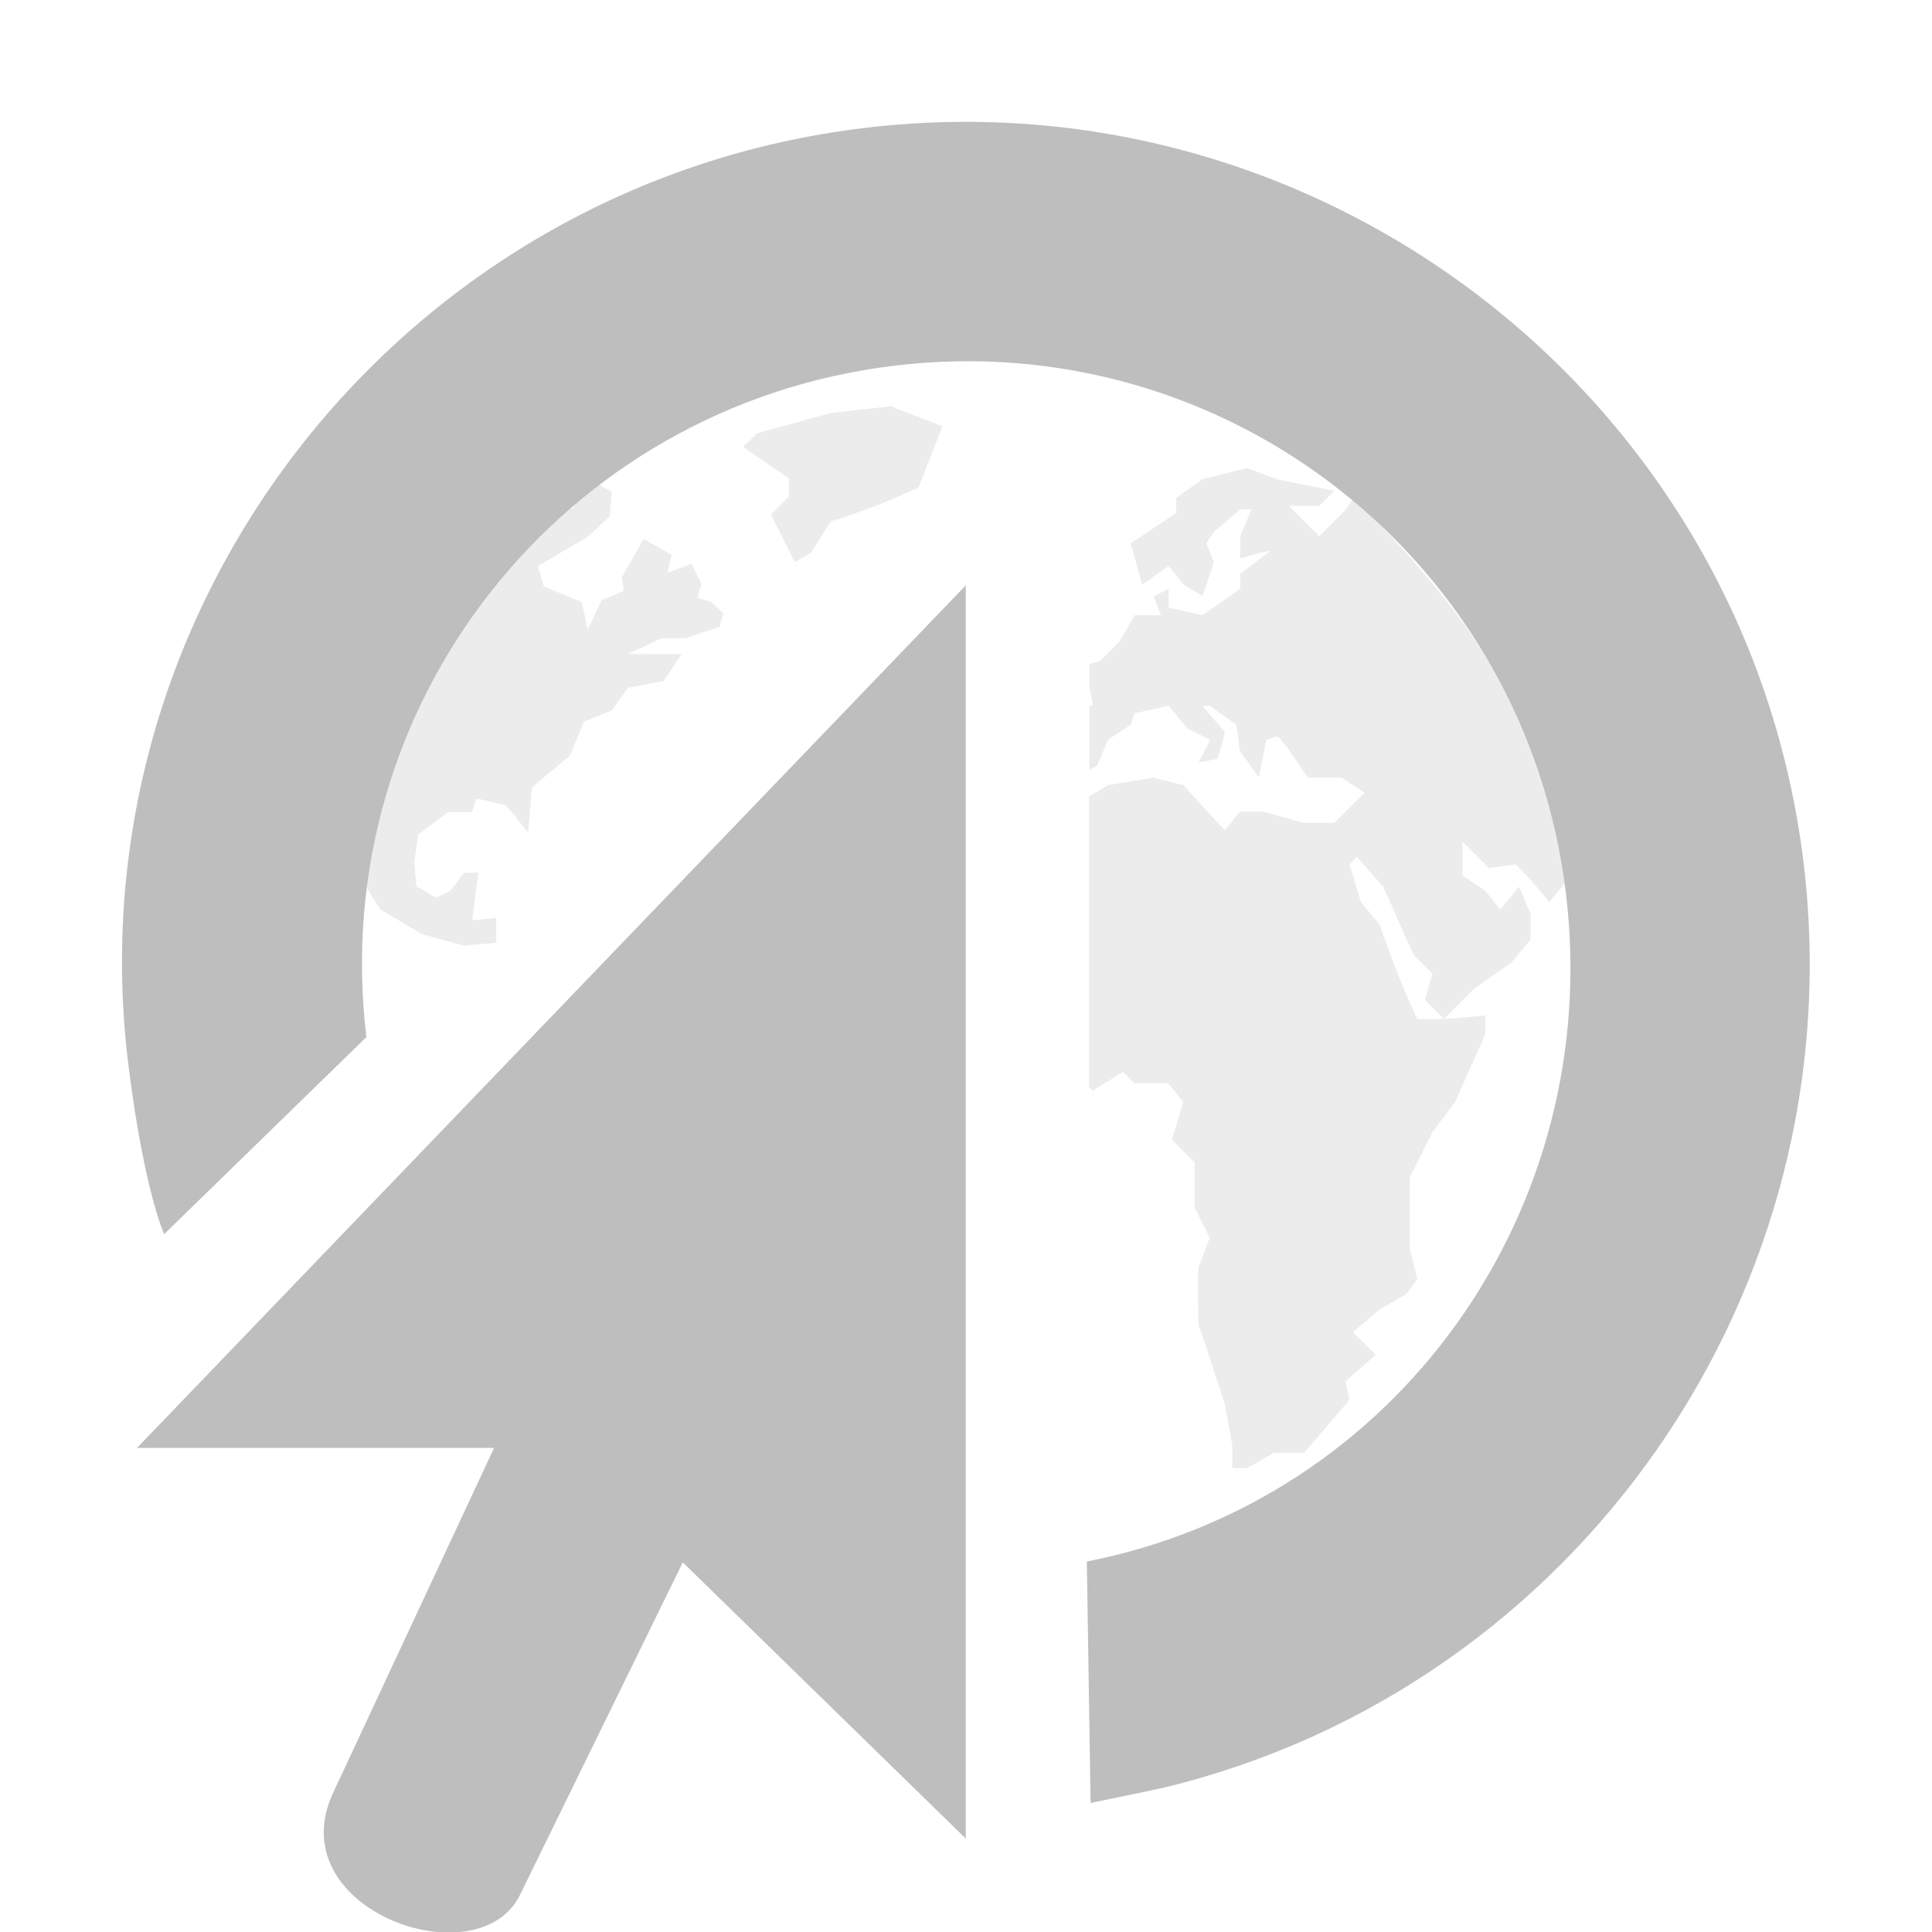
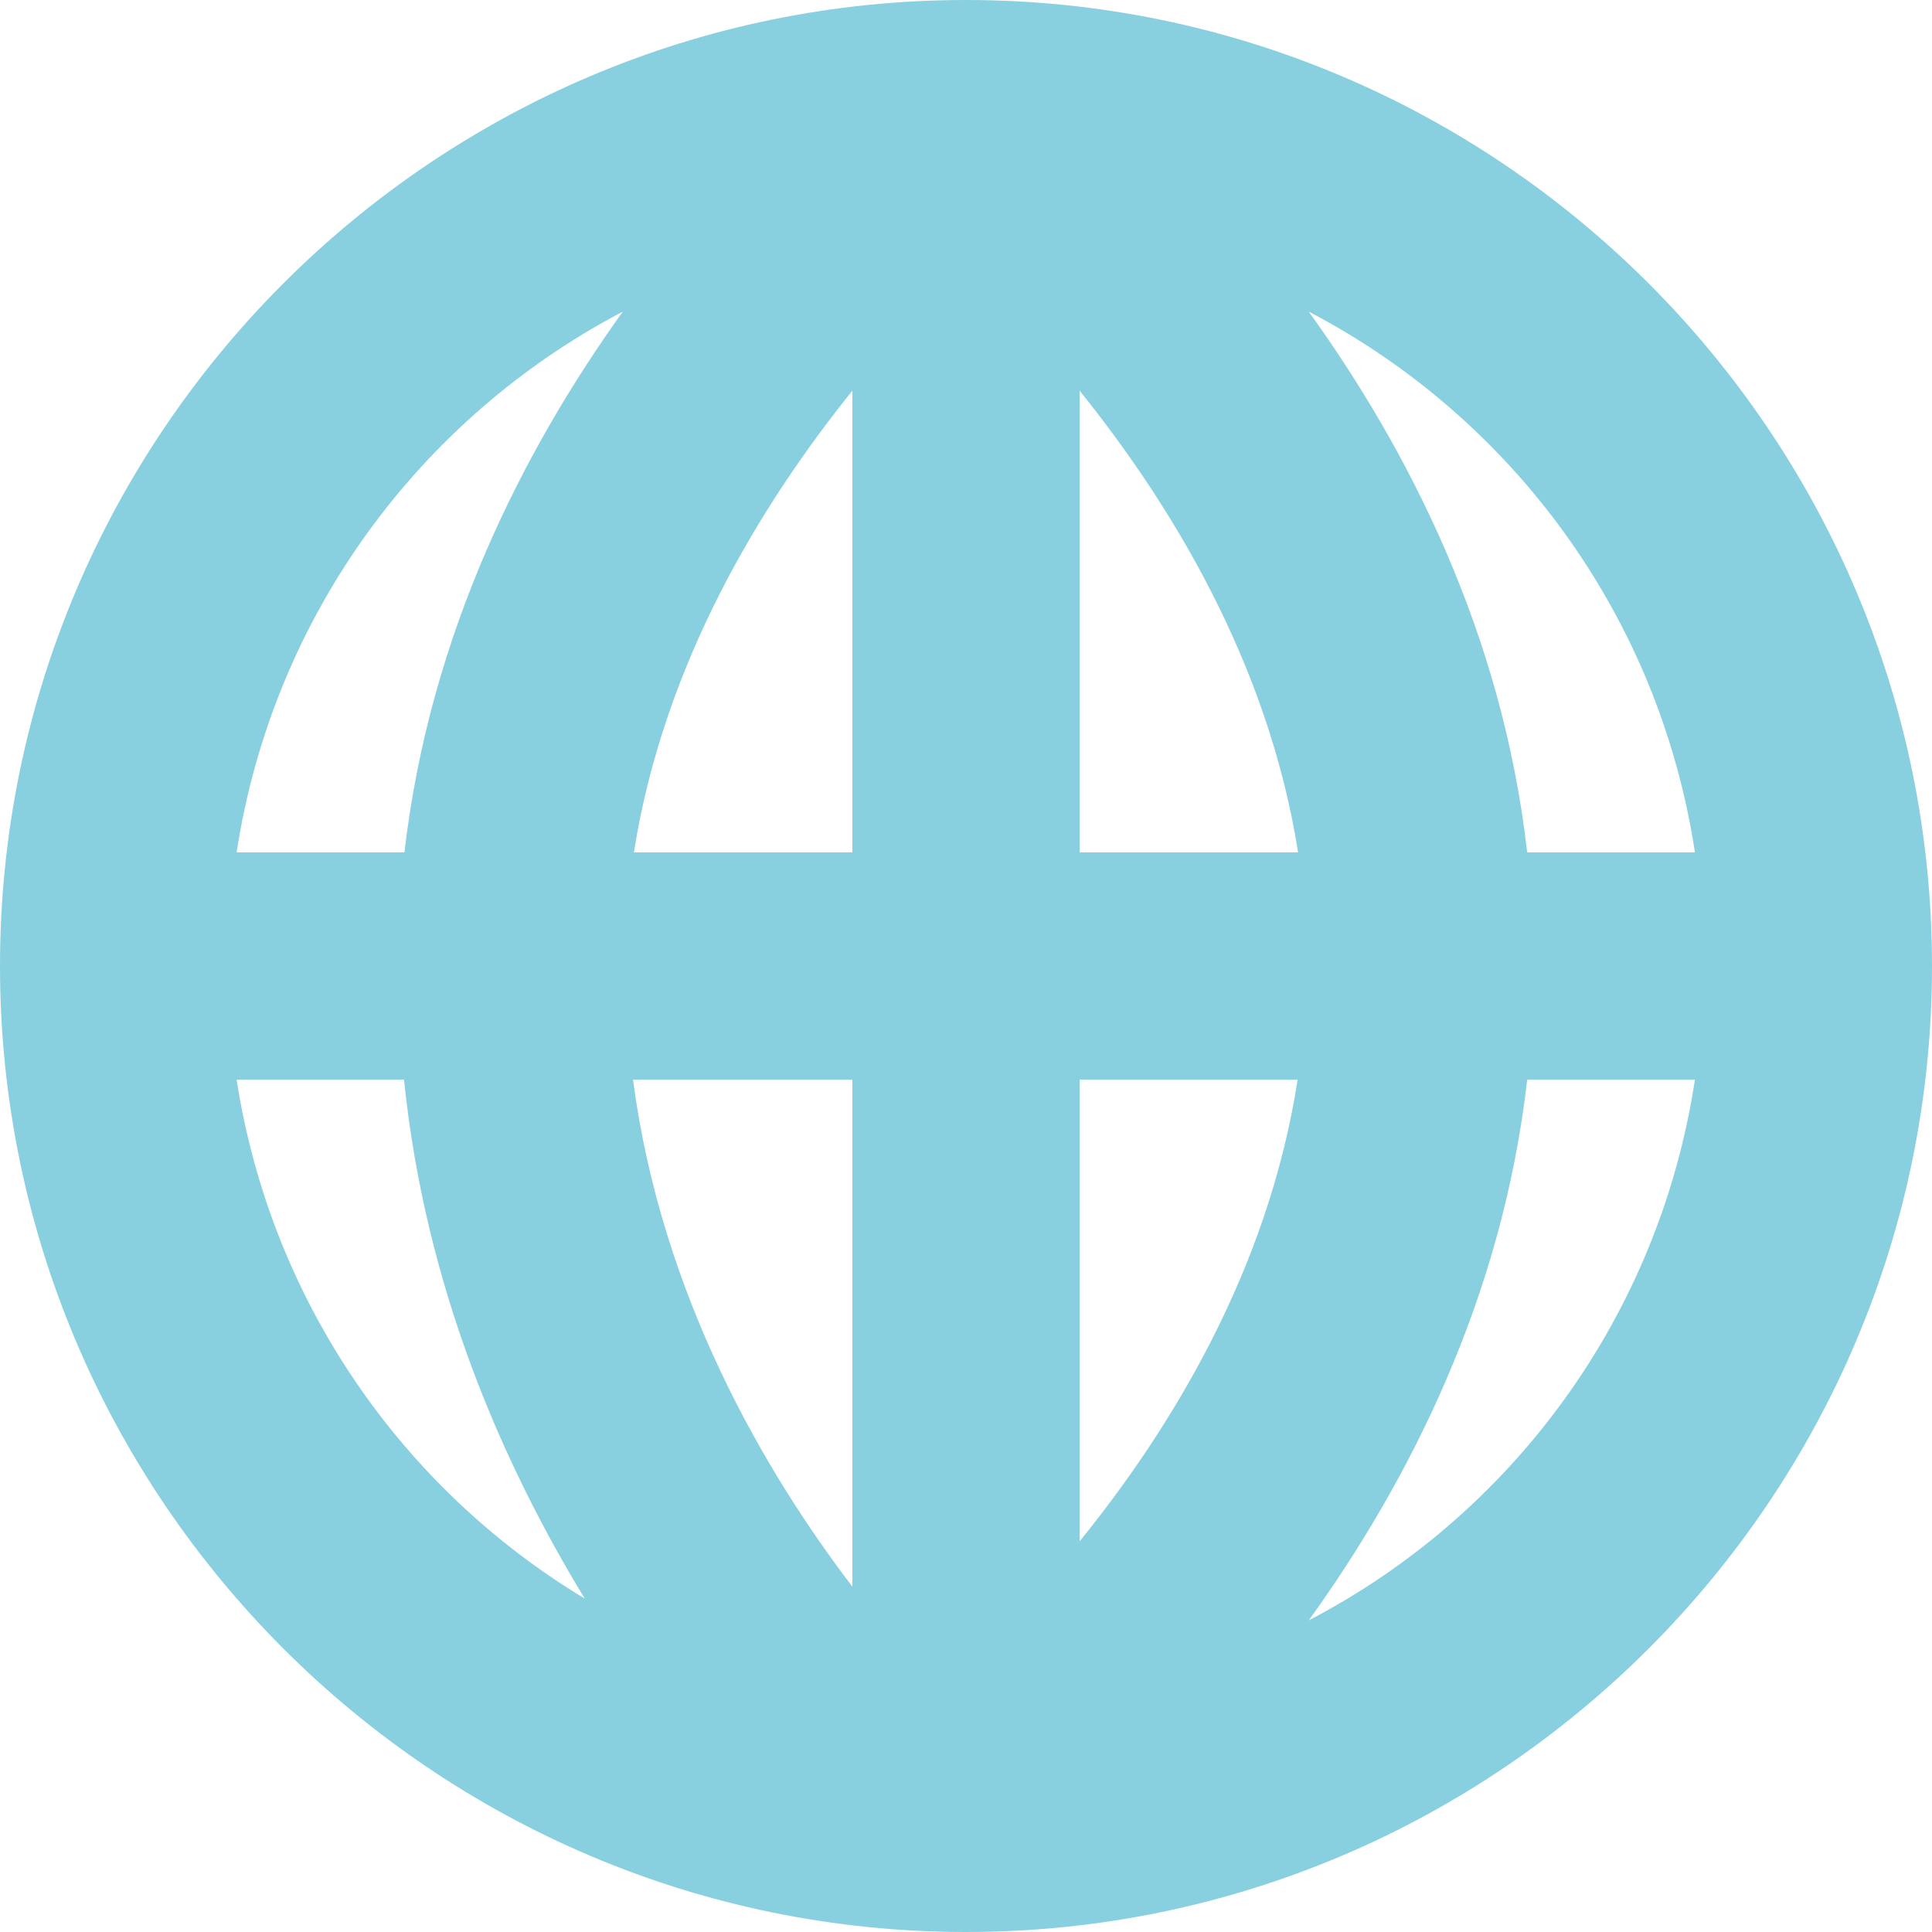
- <svg xmlns="http://www.w3.org/2000/svg" height="16.004" width="16">
-   <g fill="#bebebe" transform="translate(-183,-529)">
-     <path style="enable-background:accumulate;color:#000000;" d="m191,533.85,0,10.38-2.344-2.288-1.339,2.735c-0.328,0.74-2.034,0.145-1.549-0.844l1.325-2.839h-2.958l6.864-7.144z" fill-rule="nonzero" display="block" />
-     <path d="m190.16,530.06c-3.827,0.46-6.579,3.958-6.094,7.781,0.131,1.035,0.294,1.382,0.294,1.382l1.675-1.632c-0.331-2.753,1.622-5.231,4.375-5.562,2.753-0.331,5.231,1.622,5.562,4.375,0.314,2.608-1.391,5.025-3.969,5.531l0.031,2s0.521-0.106,0.624-0.131c3.416-0.834,5.706-4.127,5.283-7.65-0.46-3.827-3.955-6.554-7.781-6.094z" style="baseline-shift:baseline;block-progression:tb;color:#000000;direction:ltr;text-indent:0;text-align:start;enable-background:accumulate;text-transform:none;" />
-     <path opacity="0.3" style="enable-background:accumulate;color:#000000;" d="m187.11,536.81,0-0.206-0.198,0.019c0.017-0.131,0.033-0.262,0.05-0.393h-0.116l-0.116,0.15-0.116,0.056-0.165-0.093-0.017-0.206,0.033-0.224,0.248-0.187h0.198l0.033-0.112,0.248,0.056,0.182,0.225,0.033-0.374,0.314-0.262,0.116-0.281,0.231-0.093,0.132-0.187,0.297-0.056,0.149-0.224h-0.446l0.281-0.131h0.198l0.281-0.094,0.033-0.112-0.099-0.094-0.116-0.037,0.033-0.112-0.083-0.168-0.198,0.075,0.033-0.149-0.231-0.131-0.182,0.318,0.017,0.112-0.182,0.075-0.116,0.243-0.05-0.224-0.314-0.131-0.05-0.168,0.413-0.243,0.182-0.168,0.017-0.206-0.099-0.056-0.132-0.019-0.083,0.206s-0.138,0.027-0.174,0.036c-0.454,0.418-1.371,1.32-1.584,3.024,0.008,0.04,0.154,0.269,0.154,0.269l0.347,0.206,0.347,0.094m3.966-4.3-0.43-0.168-0.496,0.056-0.612,0.168-0.116,0.112,0.38,0.262,0,0.15-0.149,0.15,0.198,0.393,0.132-0.075,0.166-0.262c0.255-0.079,0.484-0.168,0.727-0.281l0.198-0.505m2.529,0.342-0.375,0.094-0.219,0.156,0,0.125-0.375,0.25,0.094,0.344,0.219-0.156,0.125,0.156,0.156,0.094,0.094-0.281-0.062-0.156,0.062-0.094,0.219-0.188,0.094,0-0.094,0.219,0,0.188c0.089-0.024,0.159-0.051,0.25-0.062l-0.25,0.188v0.125l-0.312,0.219-0.281-0.062v-0.156l-0.125,0.062,0.062,0.156h-0.219l-0.125,0.219-0.156,0.156-0.094,0.031v0.188l0.031,0.156h-0.031v0.531l0.062-0.031,0.094-0.219,0.188-0.125,0.031-0.094,0.281-0.062,0.156,0.188,0.188,0.094-0.094,0.188,0.156-0.031,0.062-0.219-0.188-0.219h0.062l0.219,0.156,0.031,0.219,0.156,0.219,0.062-0.312,0.094-0.031c0.096,0.1,0.169,0.232,0.25,0.344h0.281l0.188,0.125-0.094,0.094-0.156,0.156h-0.25l-0.344-0.094h-0.188l-0.125,0.156-0.344-0.375-0.25-0.062-0.375,0.062-0.156,0.094v2.406l0.031,0.031,0.25-0.156,0.094,0.094h0.281l0.125,0.156-0.094,0.312,0.188,0.188v0.375l0.125,0.25-0.094,0.25c-0.009,0.162,0,0.307,0,0.469,0.08,0.219,0.144,0.436,0.219,0.656l0.062,0.344v0.188h0.125l0.219-0.125h0.25l0.375-0.438-0.031-0.156,0.25-0.219-0.188-0.188,0.219-0.188,0.219-0.125,0.094-0.125-0.062-0.25v-0.594l0.188-0.375,0.188-0.25,0.25-0.562v-0.156c-0.117,0.015-0.23,0.023-0.344,0.031-0.072,0.005-0.144,0-0.219,0-0.124-0.26-0.218-0.51-0.312-0.781l-0.156-0.188-0.094-0.312,0.062-0.062,0.219,0.25,0.25,0.562,0.156,0.156-0.062,0.219,0.156,0.156,0.25-0.25,0.312-0.219,0.156-0.188v-0.219c-0.039-0.073-0.055-0.145-0.094-0.219l-0.156,0.188-0.125-0.156-0.188-0.125v-0.281l0.219,0.219,0.219-0.031c0.102,0.092,0.192,0.208,0.281,0.312l0.156-0.188c0-0.175-0.2-1.02-0.625-1.75-0.425-0.729-1.156-1.406-1.156-1.406l-0.062,0.094-0.219,0.219-0.25-0.25h0.25l0.125-0.125-0.469-0.094-0.25-0.094z" fill-rule="nonzero" />
+ <svg xmlns="http://www.w3.org/2000/svg" width="17" height="17" viewBox="0 0 17 17" version="1.1">
+   <g id="surface2">
+     <path style="stroke:none;fill-rule:nonzero;fill: #88d0e0;fill-opacity:1;" d="M 8.5 0 C 3.816 0 0 3.816 0 8.5 C 0 13.184 3.816 17 8.5 17 C 13.184 17 17 13.184 17 8.5 C 17 3.816 13.184 0 8.5 0 Z M 5.48 2.742 C 4.609 3.957 3.781 5.57 3.559 7.5 L 2.082 7.5 C 2.402 5.422 3.691 3.68 5.48 2.742 Z M 11.516 2.742 C 13.309 3.68 14.598 5.422 14.914 7.5 L 13.438 7.5 C 13.219 5.57 12.391 3.957 11.516 2.742 Z M 7.5 3.438 L 7.5 7.5 L 5.578 7.5 C 5.84 5.836 6.695 4.438 7.5 3.438 Z M 9.5 3.438 C 10.305 4.438 11.16 5.836 11.422 7.5 L 9.5 7.5 Z M 2.082 9.5 L 3.555 9.5 C 3.742 11.328 4.418 12.871 5.145 14.066 C 3.531 13.094 2.383 11.441 2.082 9.5 Z M 5.57 9.5 L 7.5 9.5 L 7.5 13.961 C 6.734 12.957 5.82 11.406 5.57 9.5 Z M 9.5 9.5 L 11.418 9.5 C 11.16 11.172 10.305 12.57 9.5 13.562 Z M 13.438 9.5 L 14.914 9.5 C 14.598 11.578 13.309 13.324 11.516 14.258 C 12.391 13.043 13.219 11.43 13.438 9.5 Z M 13.438 9.5 " />
  </g>
</svg>
